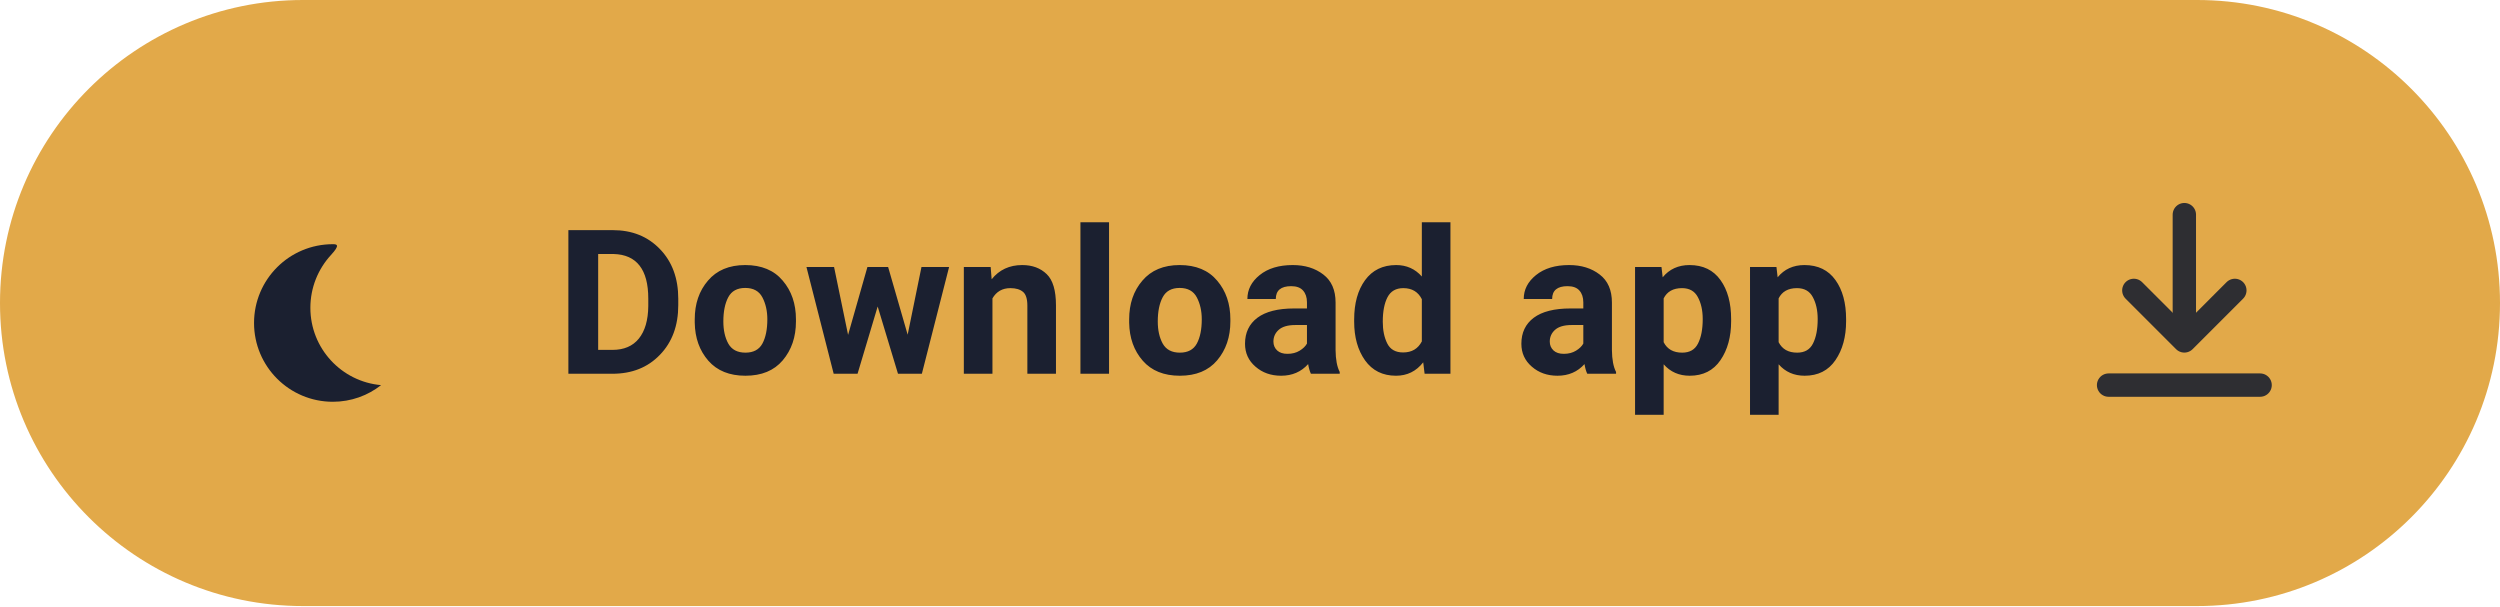
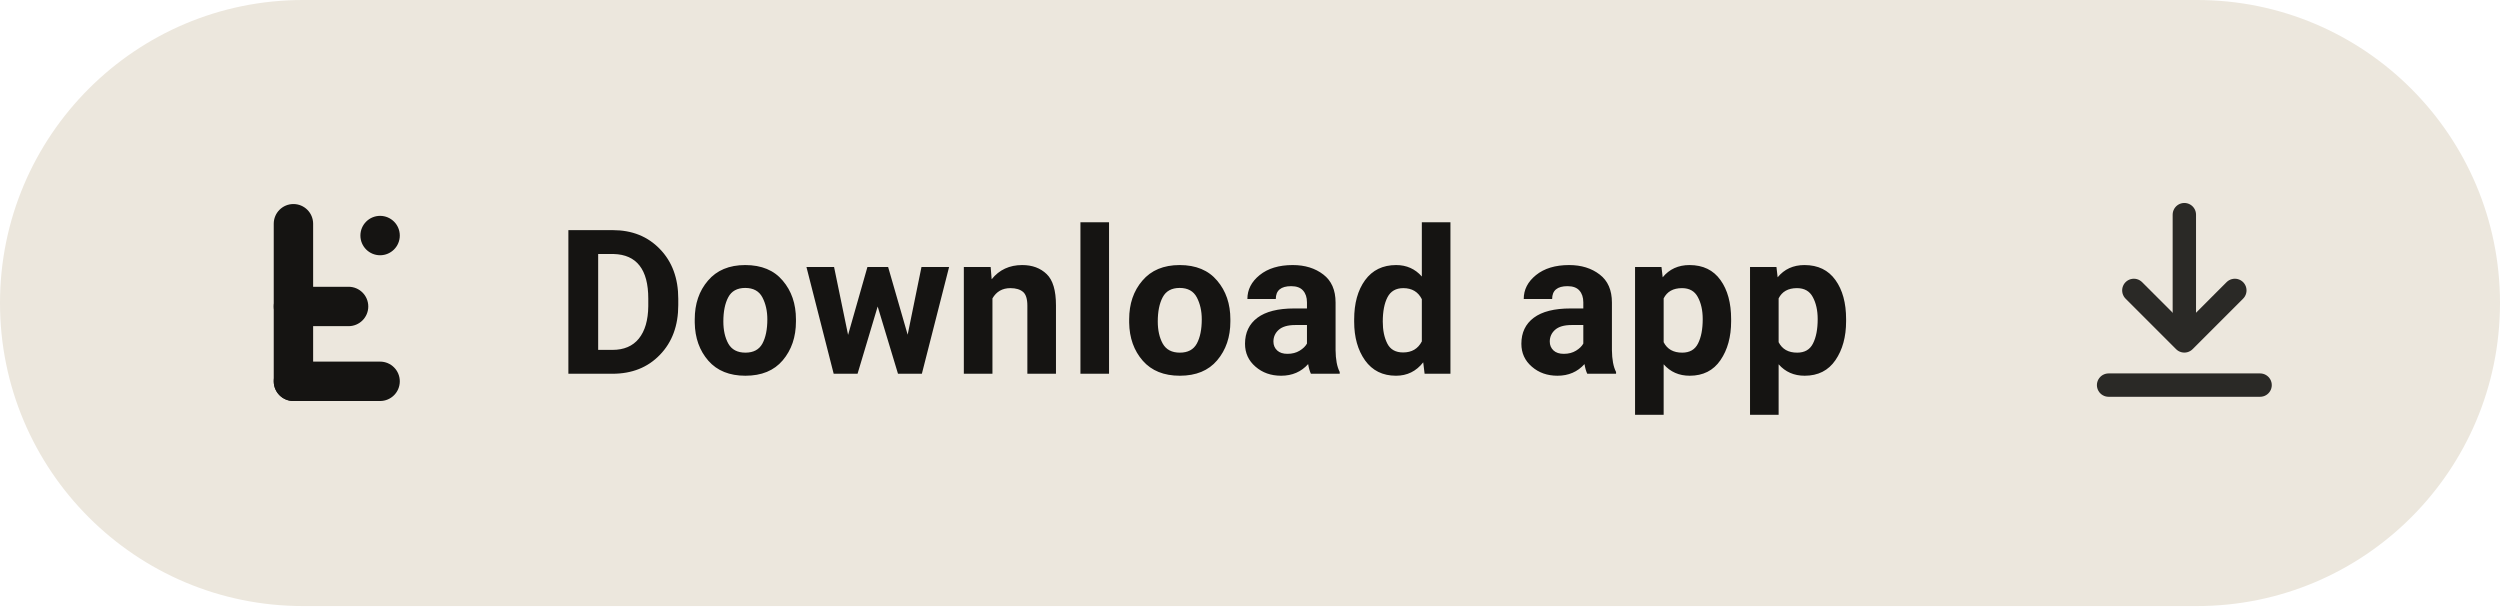
<svg xmlns="http://www.w3.org/2000/svg" width="198" height="48" viewBox="0 0 198 48" role="img" aria-label="Download app">
-   <rect width="198" height="48" rx="24" fill="#E2A949" />
-   <g transform="translate(17 17.0) scale(0.78)" fill="#1B2030">
-     <path d="M12,3C7.58,3 4,6.58 4,11c0,4.42 3.58,8 8,8c1.85,0 3.55,-0.63 4.9,-1.69c-4.02,-0.35 -7.18,-3.73 -7.18,-7.85c0,-2.06 0.79,-3.94 2.08,-5.35C12.79,3.04 12.4,3 12,3z" />
+   <rect width="198" height="48" rx="24" fill="#ECE7DD" />
+   <g transform="translate(17 14.6) scale(0.78)" fill="#151412">
+     <path d="M8,2 A2,2 0 0,1 10,4 V20 A2,2 0 0,1 8,22 A2,2 0 0,1 6,20 V4 A2,2 0 0,1 8,2 Z" />
+     <path d="M8,10.4 H13.6 A2,2 0 0,1 13.6,14.4 H8 A2,2 0 0,1 8,10.4 Z" />
+     <path d="M8,18 H16.8 A2,2 0 0,1 16.8,22 H8 A2,2 0 0,1 8,18 Z" />
+     <path d="M14.8,5.2 A2,2 0 1,1 18.8,5.2 A2,2 0 1,1 14.8,5.2 Z" />
  </g>
-   <text x="44" y="29.6" fill="#1B2030" font-size="16" font-weight="600" letter-spacing="0.1" font-family="-apple-system, BlinkMacSystemFont, 'Segoe UI', Roboto, Helvetica, Arial, sans-serif">Download app</text>
-   <g transform="translate(165 16.0)" stroke="#1B2030" stroke-width="1.85" stroke-linecap="round" stroke-linejoin="round" fill="none" opacity="0.9">
+   <text x="44" y="29.6" fill="#151412" font-size="16" font-weight="600" letter-spacing="0.1" font-family="-apple-system, BlinkMacSystemFont, 'Segoe UI', Roboto, Helvetica, Arial, sans-serif">Download app</text>
+   <g transform="translate(165 16.0)" stroke="#151412" stroke-width="1.85" stroke-linecap="round" stroke-linejoin="round" fill="none" opacity="0.9">
    <path d="M8 1 V10.5" />
    <path d="M4 7 L8 11 L12 7" />
    <path d="M2 14.5 H14" />
  </g>
</svg>
